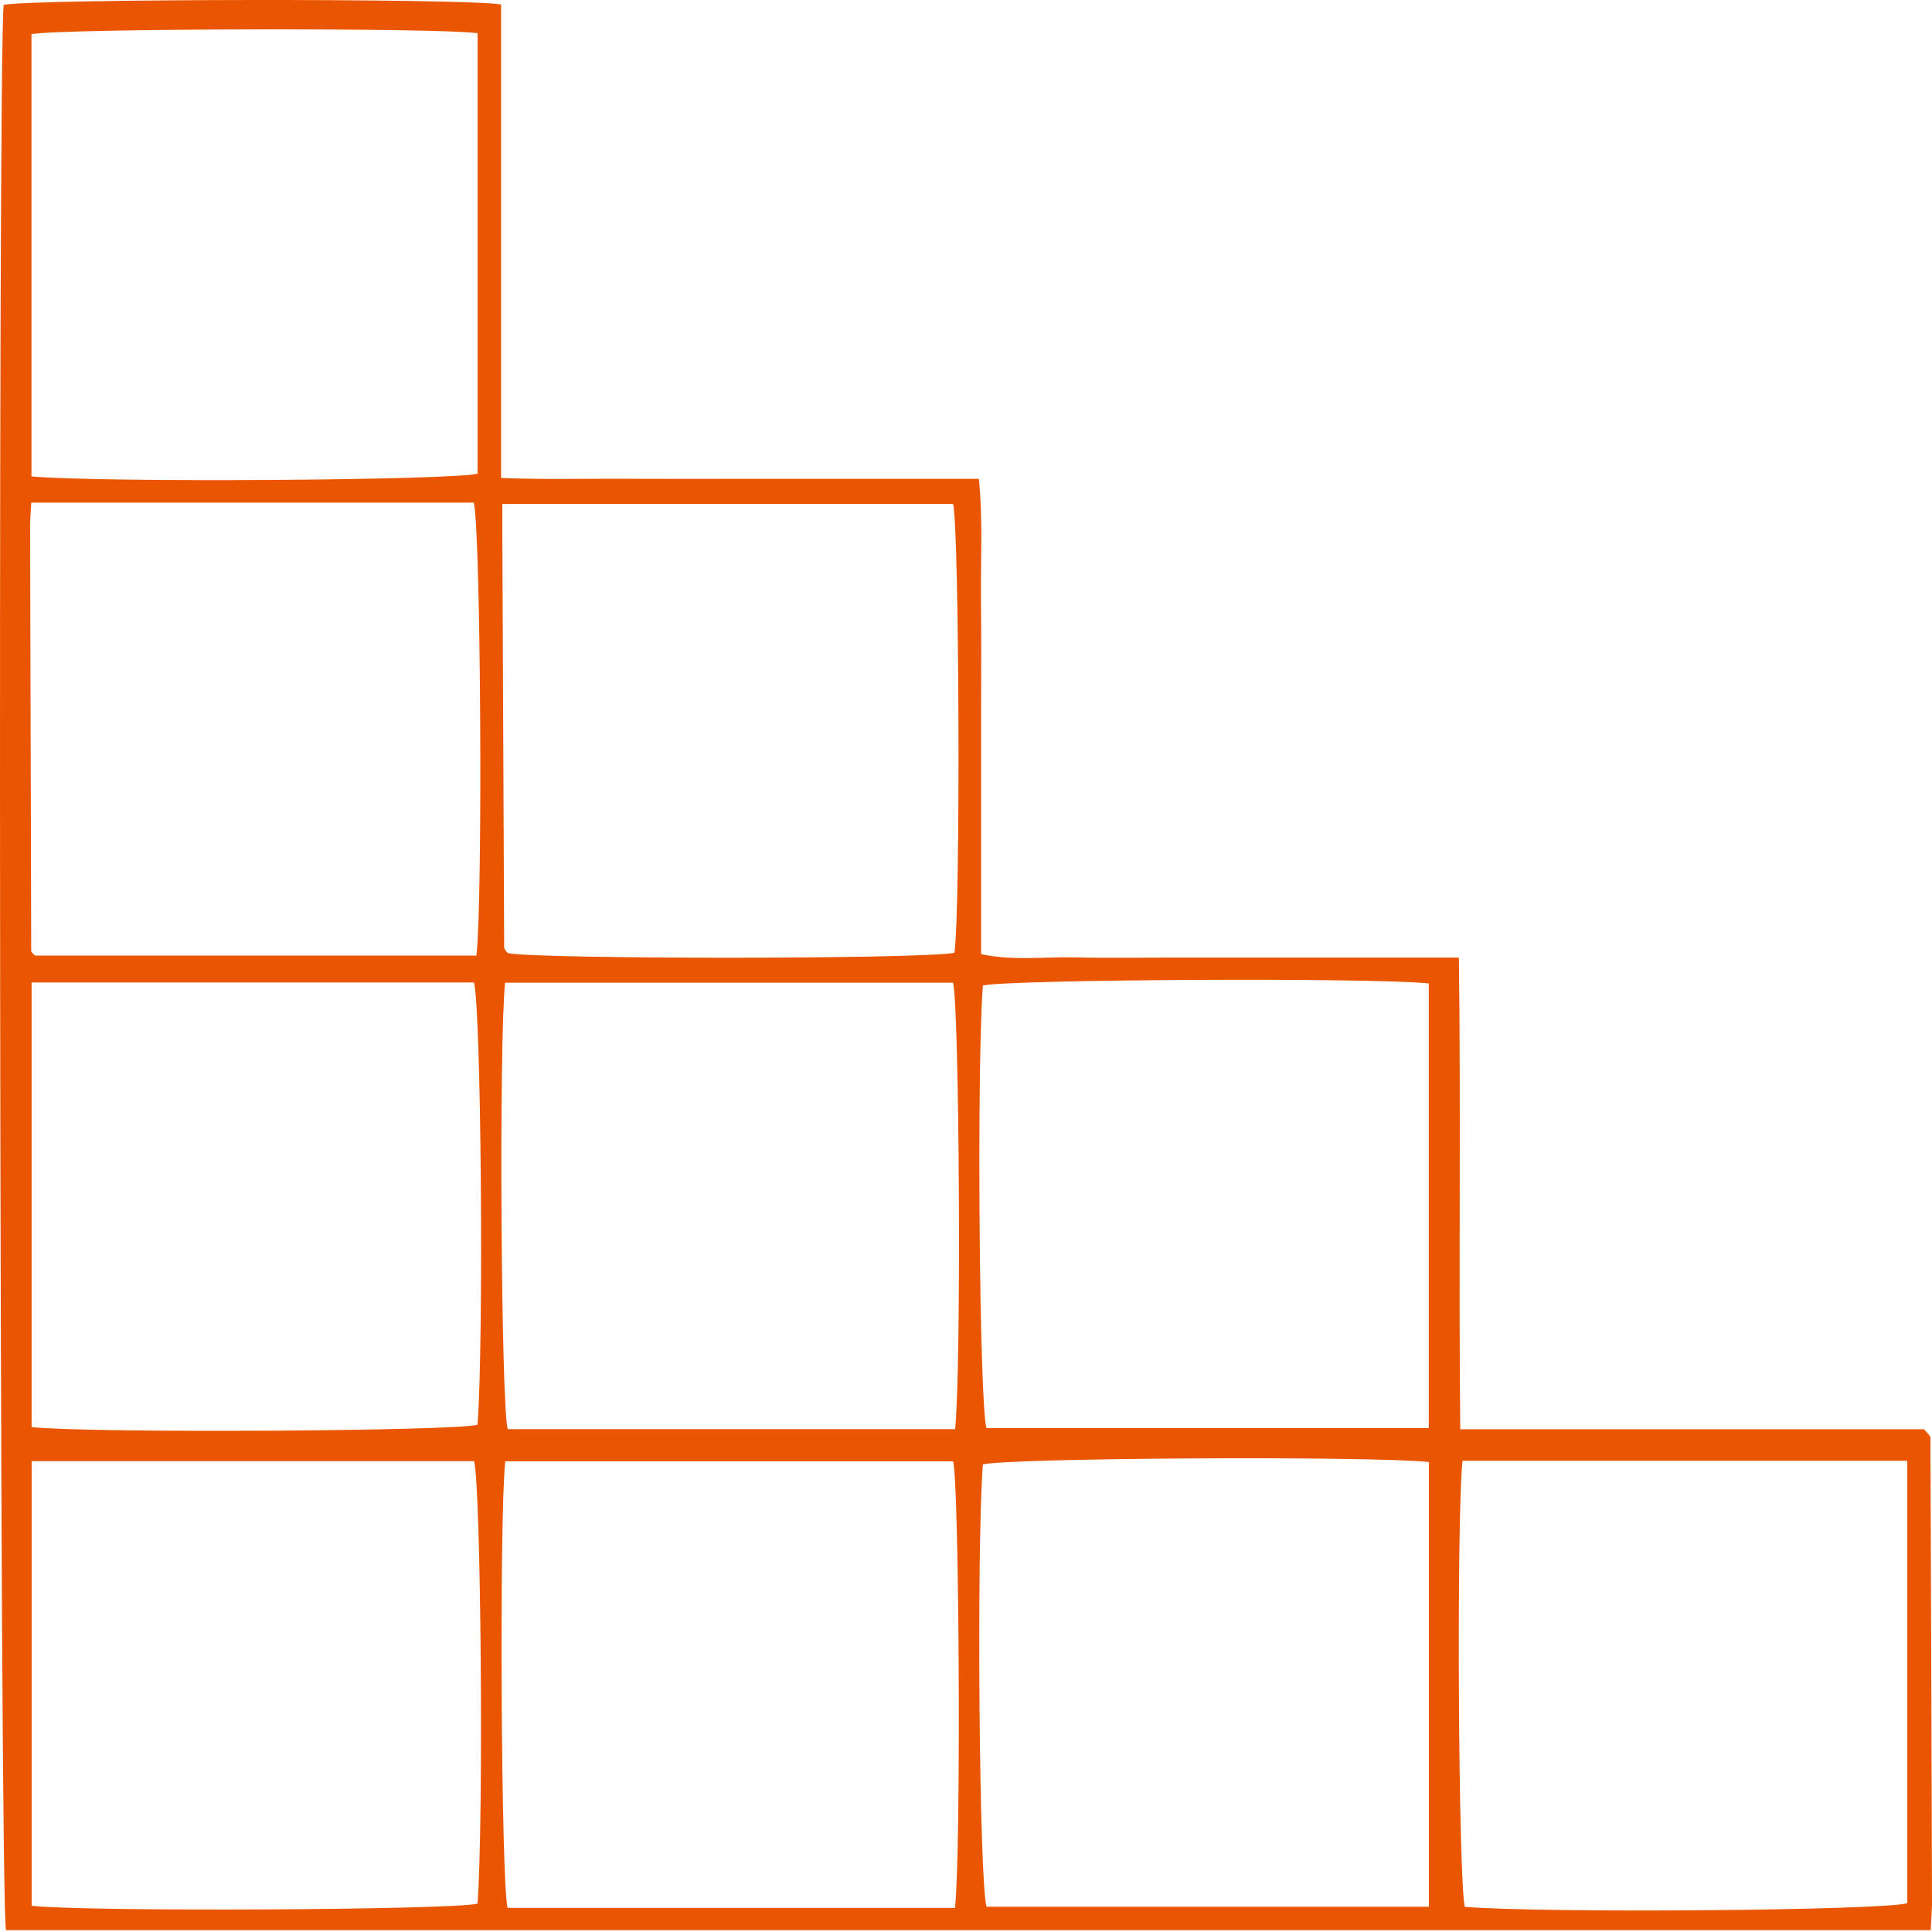
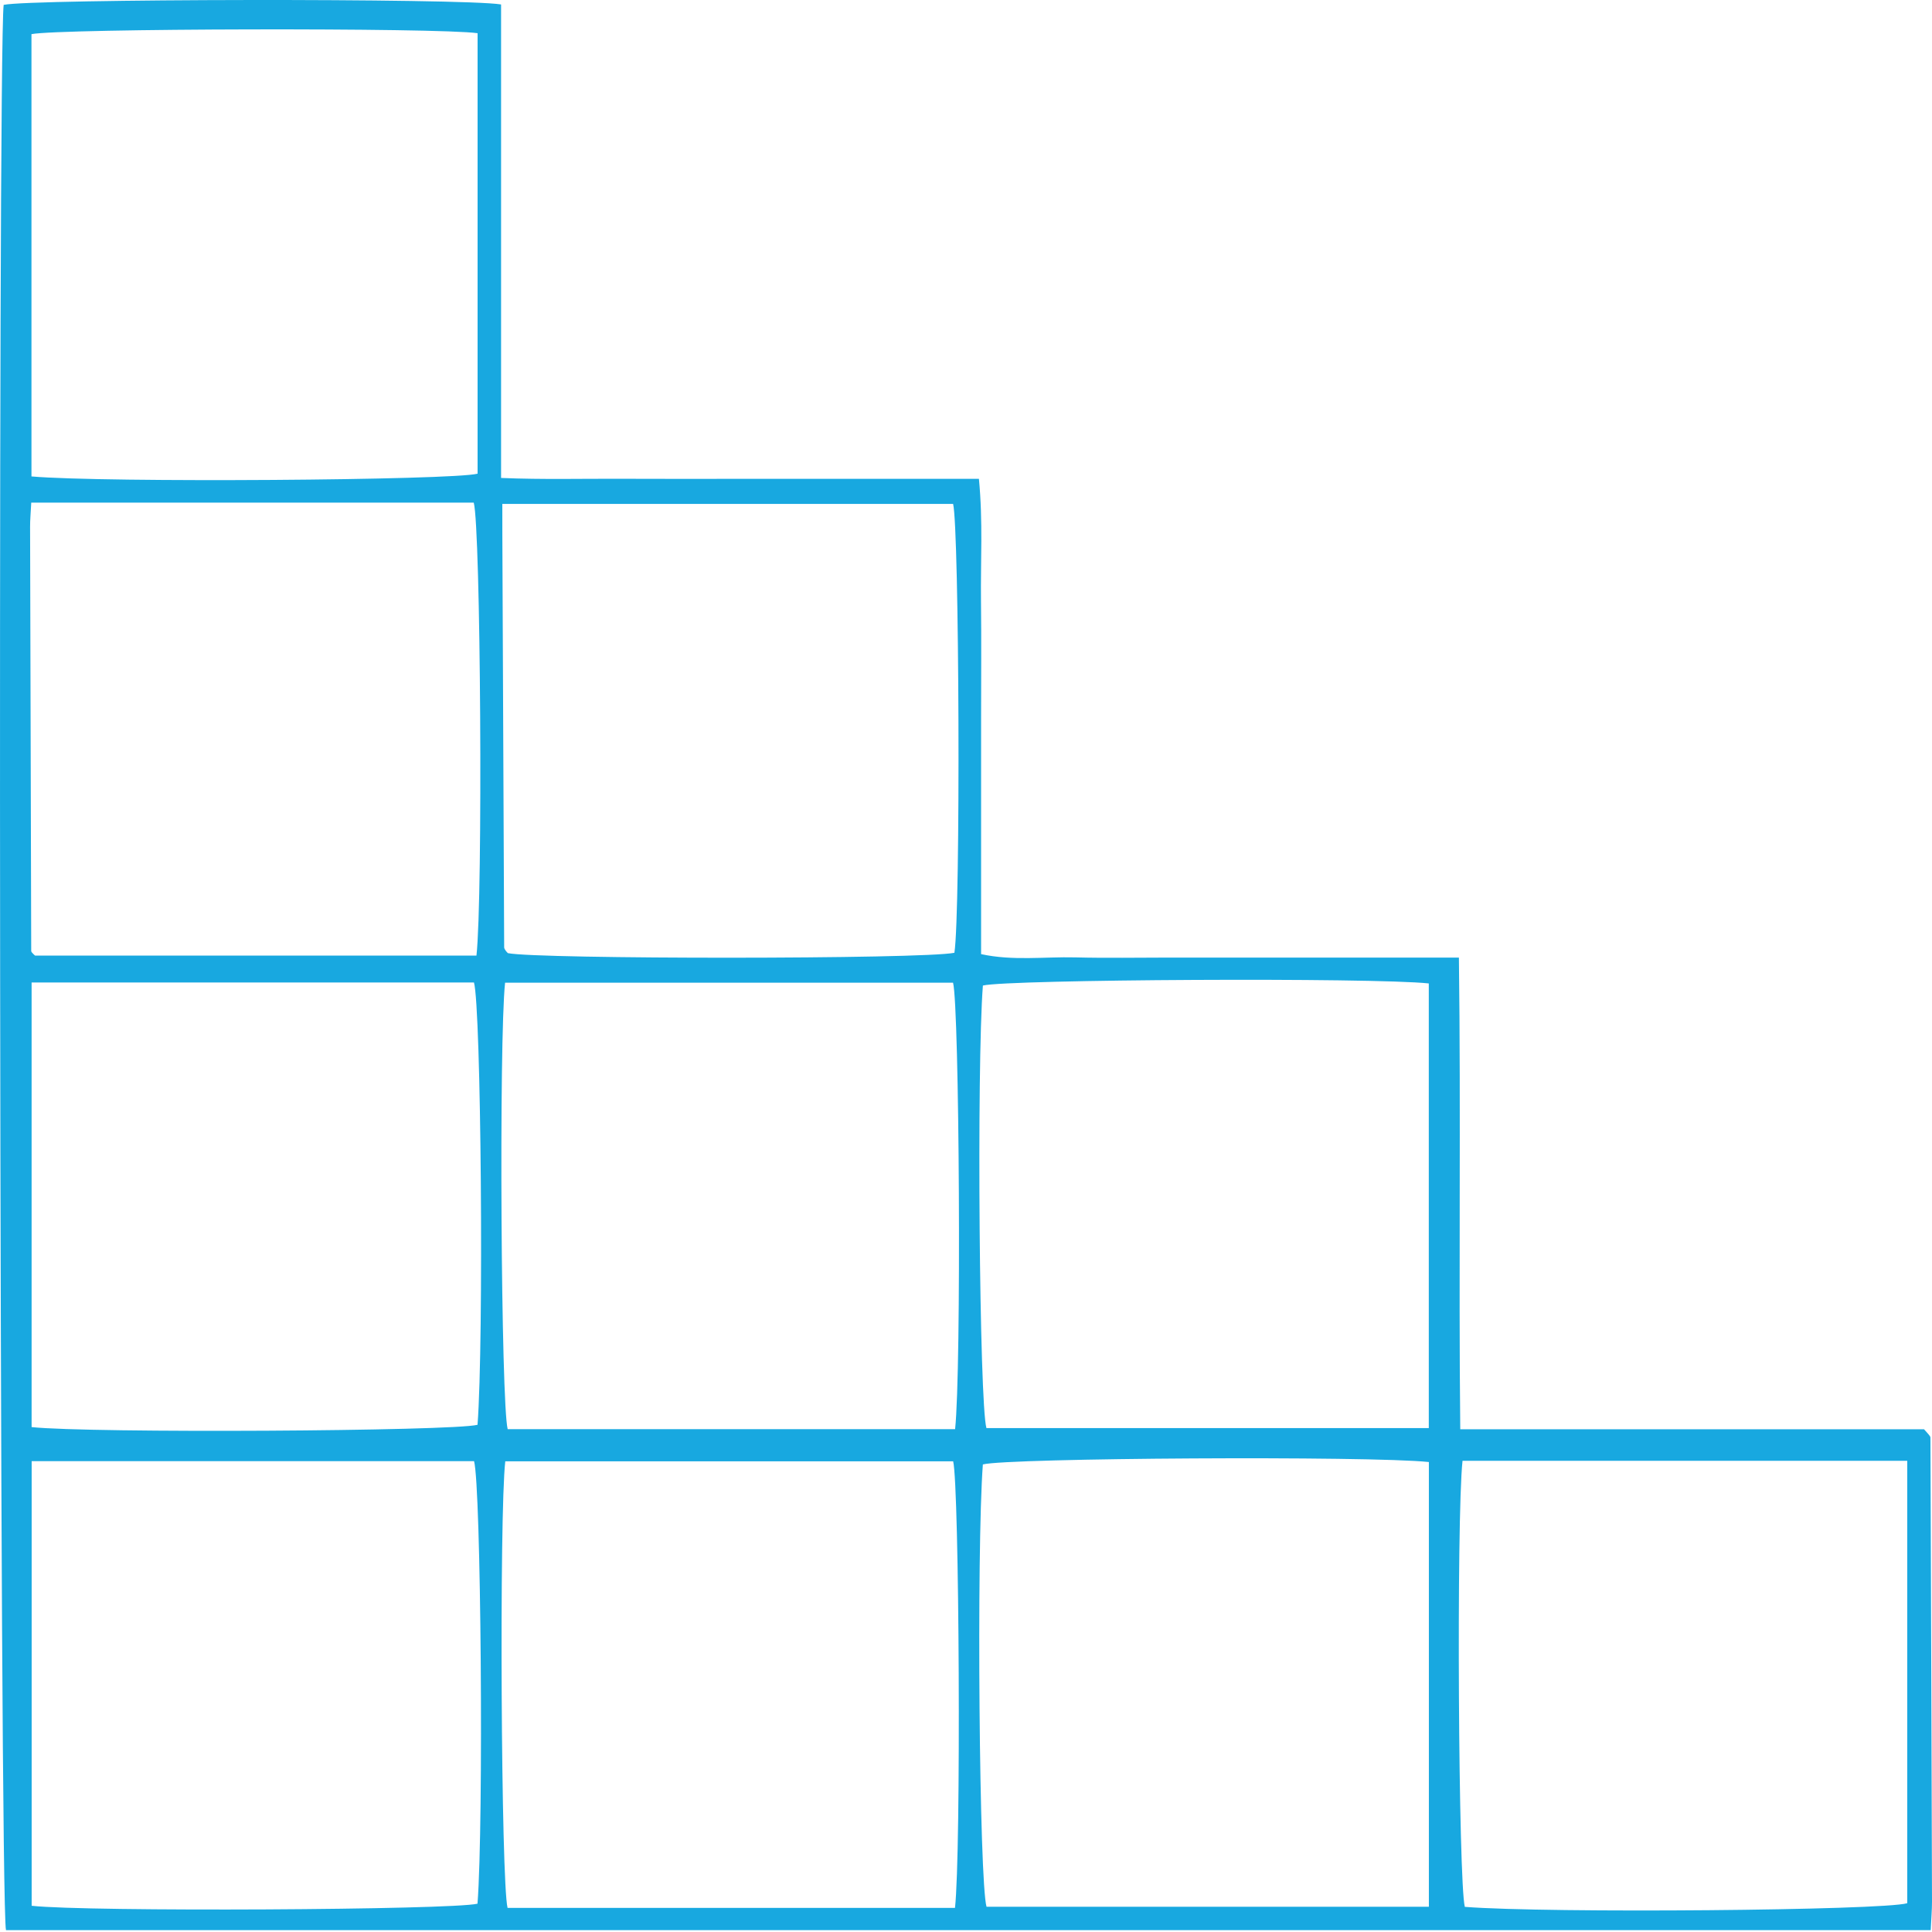
<svg xmlns="http://www.w3.org/2000/svg" width="70" height="70" viewBox="0 0 70 70" fill="none">
-   <path d="M52.99 52.927C52.764 55.056 52.842 68.181 53.073 69.089C56.094 69.326 68.224 69.219 69.103 68.957V52.927H52.99ZM1.14 17.262C3.768 17.493 16.407 17.402 17.304 17.162V1.203C15.897 0.999 2.203 1.028 1.14 1.237V17.262ZM51.771 52.972C49.605 52.744 36.515 52.823 35.611 53.059C35.376 56.193 35.482 68.203 35.744 69.086H51.771V52.972ZM1.145 51.706C3.252 51.933 16.398 51.856 17.302 51.623C17.533 48.537 17.43 36.485 17.173 35.598H1.145V51.706ZM51.768 35.632C49.727 35.413 36.53 35.485 35.612 35.708C35.383 38.684 35.485 50.848 35.74 51.742H51.768V35.632ZM1.147 69.05C3.171 69.274 16.385 69.202 17.301 68.974C17.527 65.998 17.427 53.837 17.176 52.94H1.147V69.05ZM1.132 18.212C1.114 18.578 1.089 18.834 1.09 19.089C1.101 24.211 1.115 29.333 1.131 34.456C1.131 34.49 1.172 34.527 1.2 34.557C1.229 34.59 1.265 34.616 1.272 34.623H17.263C17.5 32.48 17.416 19.108 17.165 18.212H1.132ZM34.605 51.781C34.837 49.631 34.761 36.489 34.531 35.605H18.3C18.074 37.737 18.153 50.851 18.394 51.781H34.605ZM34.601 69.126C34.826 67.123 34.757 53.843 34.535 52.946H18.307C18.086 54.892 18.155 68.185 18.39 69.126H34.601ZM34.58 34.521C34.81 33.009 34.756 19.137 34.533 18.258H18.2C18.2 18.674 18.199 19.016 18.201 19.358C18.221 24.348 18.243 29.337 18.267 34.327C18.267 34.366 18.298 34.408 18.322 34.444C18.346 34.48 18.38 34.51 18.402 34.534C19.473 34.757 33.432 34.758 34.58 34.521ZM69.954 69.933H0.217C-0.017 68.958 -0.086 1.9 0.133 0.176C1.131 -0.041 16.748 -0.07 18.155 0.161V17.317C19.682 17.38 21.112 17.34 22.54 17.347C23.985 17.355 25.431 17.349 26.877 17.349H35.468C35.618 18.901 35.526 20.337 35.543 21.767C35.56 23.169 35.547 24.571 35.547 25.973V34.57C36.704 34.82 37.835 34.661 38.954 34.688C40.093 34.717 41.232 34.695 42.371 34.695H52.859C52.932 40.439 52.848 46.064 52.908 51.785H69.711C69.822 51.911 69.854 51.942 69.881 51.977C69.905 52.011 69.943 52.048 69.943 52.084C69.965 57.69 69.984 63.296 70 68.902C70 69.203 69.973 69.503 69.954 69.933Z" fill="#EA5501" />
+   <path d="M52.99 52.927C52.764 55.056 52.842 68.181 53.073 69.089C56.094 69.326 68.224 69.219 69.103 68.957V52.927H52.99ZM1.14 17.262C3.768 17.493 16.407 17.402 17.304 17.162V1.203C15.897 0.999 2.203 1.028 1.14 1.237V17.262ZM51.771 52.972C49.605 52.744 36.515 52.823 35.611 53.059C35.376 56.193 35.482 68.203 35.744 69.086H51.771V52.972ZM1.145 51.706C3.252 51.933 16.398 51.856 17.302 51.623C17.533 48.537 17.43 36.485 17.173 35.598H1.145V51.706ZM51.768 35.632C49.727 35.413 36.53 35.485 35.612 35.708C35.383 38.684 35.485 50.848 35.74 51.742H51.768V35.632ZM1.147 69.05C3.171 69.274 16.385 69.202 17.301 68.974C17.527 65.998 17.427 53.837 17.176 52.94H1.147V69.05ZM1.132 18.212C1.114 18.578 1.089 18.834 1.09 19.089C1.101 24.211 1.115 29.333 1.131 34.456C1.131 34.49 1.172 34.527 1.2 34.557C1.229 34.59 1.265 34.616 1.272 34.623H17.263C17.5 32.48 17.416 19.108 17.165 18.212H1.132ZM34.605 51.781C34.837 49.631 34.761 36.489 34.531 35.605H18.3C18.074 37.737 18.153 50.851 18.394 51.781H34.605ZM34.601 69.126C34.826 67.123 34.757 53.843 34.535 52.946H18.307C18.086 54.892 18.155 68.185 18.39 69.126H34.601ZM34.58 34.521C34.81 33.009 34.756 19.137 34.533 18.258H18.2C18.2 18.674 18.199 19.016 18.201 19.358C18.221 24.348 18.243 29.337 18.267 34.327C18.267 34.366 18.298 34.408 18.322 34.444C18.346 34.48 18.38 34.51 18.402 34.534C19.473 34.757 33.432 34.758 34.58 34.521ZM69.954 69.933H0.217C-0.017 68.958 -0.086 1.9 0.133 0.176C1.131 -0.041 16.748 -0.07 18.155 0.161V17.317C19.682 17.38 21.112 17.34 22.54 17.347C23.985 17.355 25.431 17.349 26.877 17.349H35.468C35.618 18.901 35.526 20.337 35.543 21.767C35.56 23.169 35.547 24.571 35.547 25.973V34.57C36.704 34.82 37.835 34.661 38.954 34.688C40.093 34.717 41.232 34.695 42.371 34.695H52.859C52.932 40.439 52.848 46.064 52.908 51.785H69.711C69.822 51.911 69.854 51.942 69.881 51.977C69.905 52.011 69.943 52.048 69.943 52.084C69.965 57.69 69.984 63.296 70 68.902C70 69.203 69.973 69.503 69.954 69.933Z" fill="#18A8E0" />
</svg>
